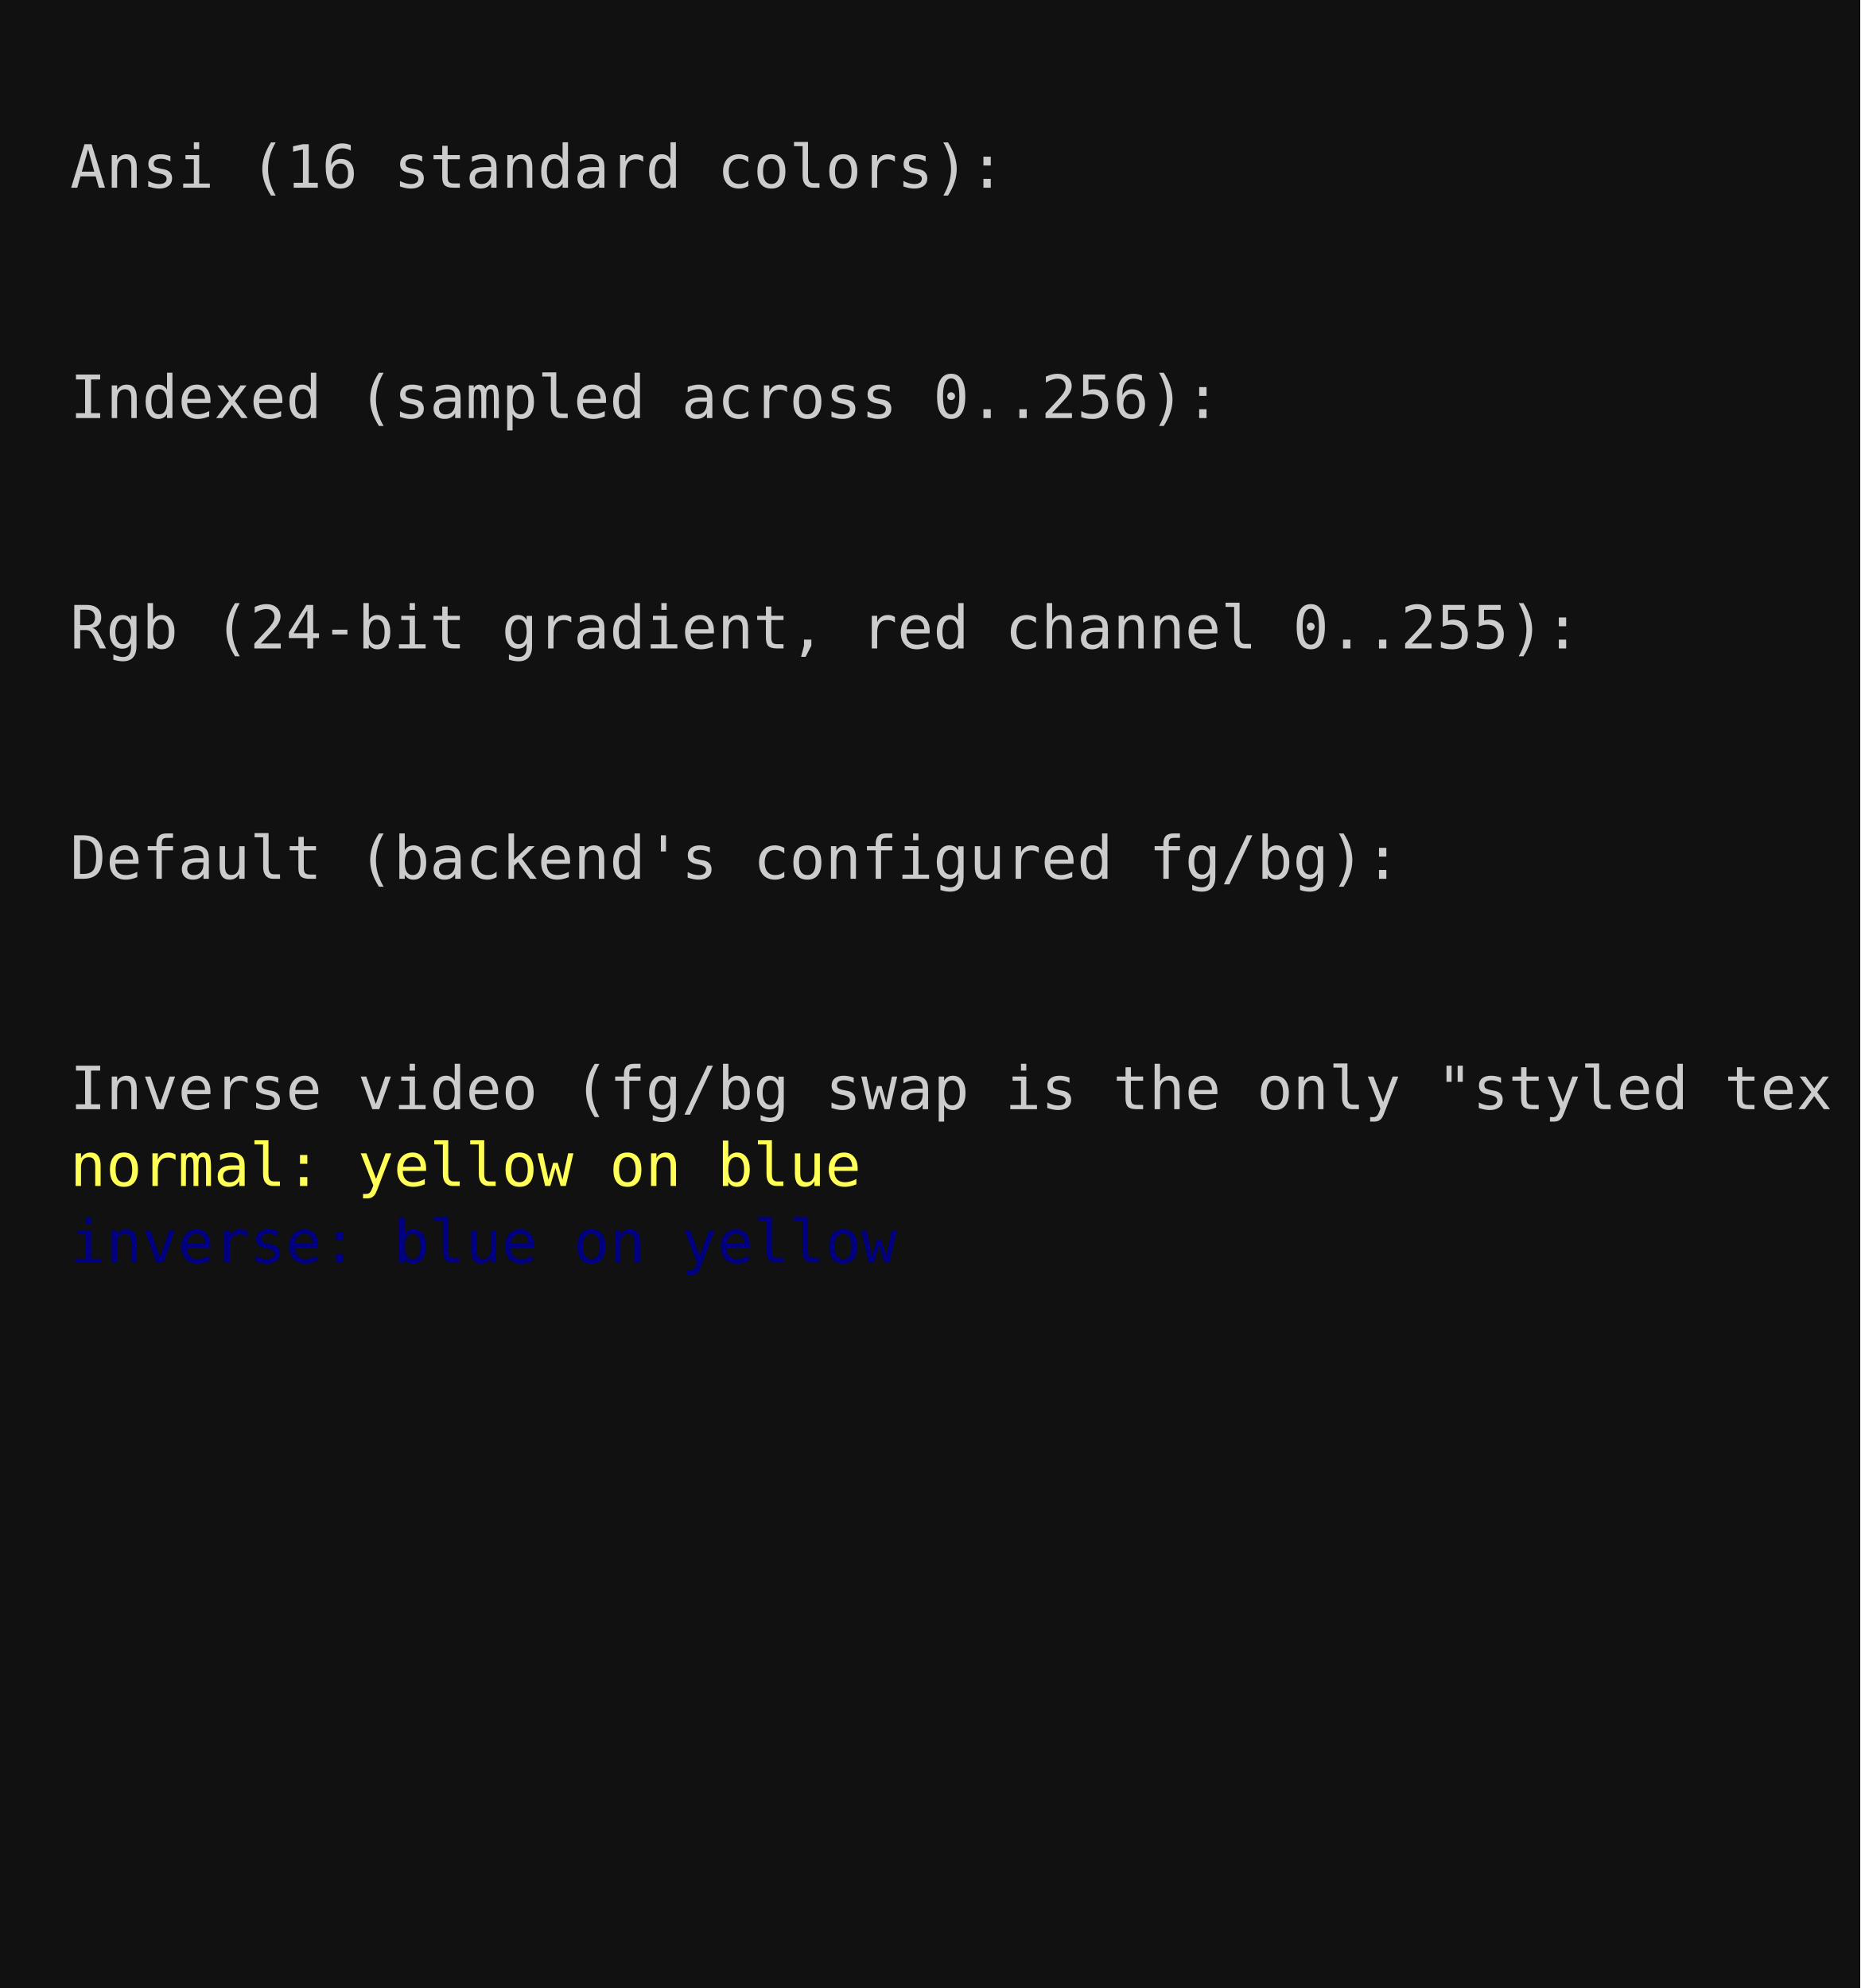
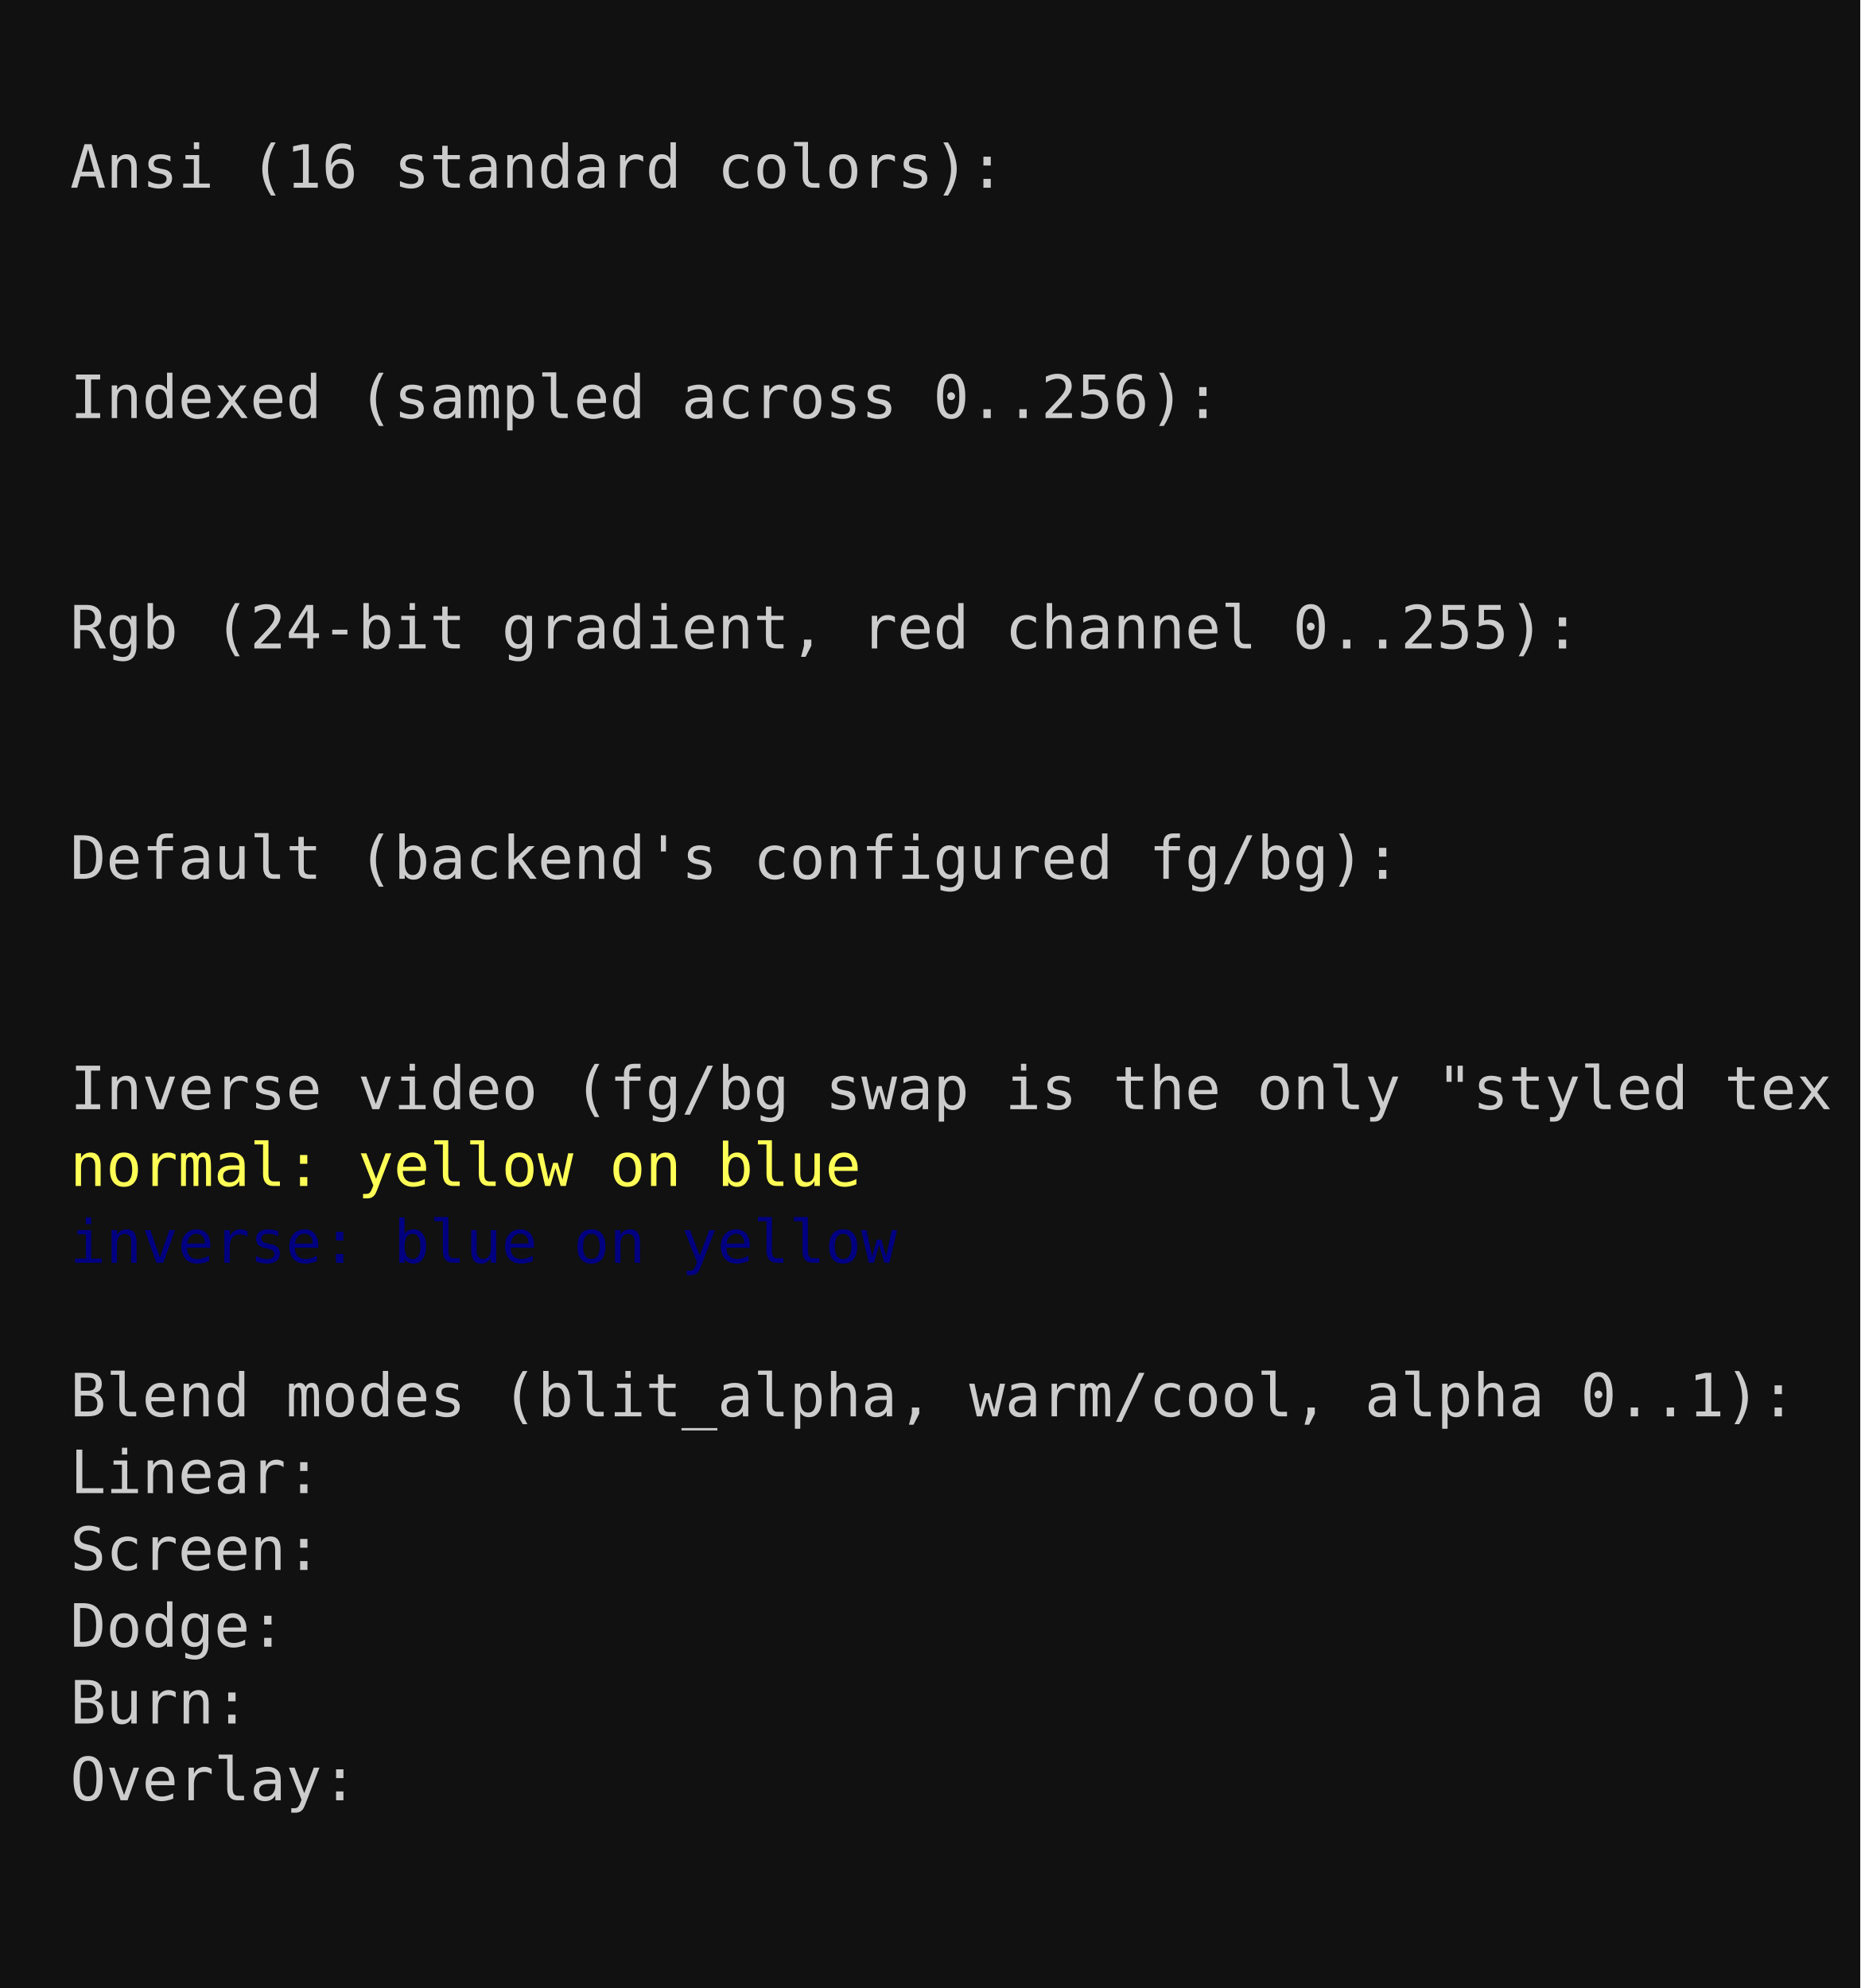
<svg xmlns="http://www.w3.org/2000/svg" width="436" height="466">
  <rect width="100%" height="100%" fill="#111111" />
  <text font-family="monospace" font-size="14" y="26.0" xml:space="preserve">
    <tspan fill="#cccccc" x="8.0">                                                  </tspan>
  </text>
  <text font-family="monospace" font-size="14" y="44.0" xml:space="preserve">
    <tspan fill="#cccccc" x="8.0"> Ansi (16 standard colors):                       </tspan>
  </text>
  <text font-family="monospace" font-size="14" y="62.0" xml:space="preserve">
    <tspan fill="#cccccc" x="8.0"> </tspan>
    <tspan fill="#cccccc" x="16.4" style="background:#000000"> </tspan>
    <tspan fill="#cccccc" x="24.8" style="background:#800000"> </tspan>
    <tspan fill="#cccccc" x="33.2" style="background:#008000"> </tspan>
    <tspan fill="#cccccc" x="41.6" style="background:#808000"> </tspan>
    <tspan fill="#cccccc" x="50.0" style="background:#000080"> </tspan>
    <tspan fill="#cccccc" x="58.4" style="background:#800080"> </tspan>
    <tspan fill="#cccccc" x="66.8" style="background:#008080"> </tspan>
    <tspan fill="#cccccc" x="75.2" style="background:#c0c0c0"> </tspan>
    <tspan fill="#cccccc" x="83.6" style="background:#808080"> </tspan>
    <tspan fill="#cccccc" x="92.0" style="background:#ff5555"> </tspan>
    <tspan fill="#cccccc" x="100.4" style="background:#55ff55"> </tspan>
    <tspan fill="#cccccc" x="108.8" style="background:#ffff55"> </tspan>
    <tspan fill="#cccccc" x="117.2" style="background:#5555ff"> </tspan>
    <tspan fill="#cccccc" x="125.6" style="background:#ff55ff"> </tspan>
    <tspan fill="#cccccc" x="134.0" style="background:#55ffff"> </tspan>
    <tspan fill="#cccccc" x="142.4" style="background:#ffffff"> </tspan>
    <tspan fill="#cccccc" x="150.8">                                 </tspan>
  </text>
  <text font-family="monospace" font-size="14" y="80.0" xml:space="preserve">
    <tspan fill="#cccccc" x="8.0">                                                  </tspan>
  </text>
  <text font-family="monospace" font-size="14" y="98.0" xml:space="preserve">
    <tspan fill="#cccccc" x="8.0"> Indexed (sampled across 0..256):                 </tspan>
  </text>
  <text font-family="monospace" font-size="14" y="116.0" xml:space="preserve">
    <tspan fill="#cccccc" x="8.0"> </tspan>
    <tspan fill="#cccccc" x="16.4" style="background:#000000"> </tspan>
    <tspan fill="#cccccc" x="24.8" style="background:#808080"> </tspan>
    <tspan fill="#cccccc" x="33.2" style="background:#888888">                              </tspan>
    <tspan fill="#cccccc" x="285.2">                 </tspan>
  </text>
  <text font-family="monospace" font-size="14" y="134.0" xml:space="preserve">
    <tspan fill="#cccccc" x="8.0">                                                  </tspan>
  </text>
  <text font-family="monospace" font-size="14" y="152.0" xml:space="preserve">
    <tspan fill="#cccccc" x="8.0"> Rgb (24-bit gradient, red channel 0..255):       </tspan>
  </text>
  <text font-family="monospace" font-size="14" y="170.0" xml:space="preserve">
    <tspan fill="#cccccc" x="8.0"> </tspan>
    <tspan fill="#cccccc" x="16.4" style="background:#0040c0"> </tspan>
    <tspan fill="#cccccc" x="24.8" style="background:#0840c0"> </tspan>
    <tspan fill="#cccccc" x="33.2" style="background:#1040c0"> </tspan>
    <tspan fill="#cccccc" x="41.6" style="background:#1840c0"> </tspan>
    <tspan fill="#cccccc" x="50.0" style="background:#2040c0"> </tspan>
    <tspan fill="#cccccc" x="58.4" style="background:#2940c0"> </tspan>
    <tspan fill="#cccccc" x="66.8" style="background:#3140c0"> </tspan>
    <tspan fill="#cccccc" x="75.2" style="background:#3940c0"> </tspan>
    <tspan fill="#cccccc" x="83.6" style="background:#4140c0"> </tspan>
    <tspan fill="#cccccc" x="92.0" style="background:#4a40c0"> </tspan>
    <tspan fill="#cccccc" x="100.4" style="background:#5240c0"> </tspan>
    <tspan fill="#cccccc" x="108.8" style="background:#5a40c0"> </tspan>
    <tspan fill="#cccccc" x="117.2" style="background:#6240c0"> </tspan>
    <tspan fill="#cccccc" x="125.6" style="background:#6a40c0"> </tspan>
    <tspan fill="#cccccc" x="134.0" style="background:#7340c0"> </tspan>
    <tspan fill="#cccccc" x="142.4" style="background:#7b40c0"> </tspan>
    <tspan fill="#cccccc" x="150.8" style="background:#8340c0"> </tspan>
    <tspan fill="#cccccc" x="159.2" style="background:#8b40c0"> </tspan>
    <tspan fill="#cccccc" x="167.6" style="background:#9440c0"> </tspan>
    <tspan fill="#cccccc" x="176.0" style="background:#9c40c0"> </tspan>
    <tspan fill="#cccccc" x="184.4" style="background:#a440c0"> </tspan>
    <tspan fill="#cccccc" x="192.8" style="background:#ac40c0"> </tspan>
    <tspan fill="#cccccc" x="201.2" style="background:#b440c0"> </tspan>
    <tspan fill="#cccccc" x="209.6" style="background:#bd40c0"> </tspan>
    <tspan fill="#cccccc" x="218.0" style="background:#c540c0"> </tspan>
    <tspan fill="#cccccc" x="226.4" style="background:#cd40c0"> </tspan>
    <tspan fill="#cccccc" x="234.8" style="background:#d540c0"> </tspan>
    <tspan fill="#cccccc" x="243.2" style="background:#de40c0"> </tspan>
    <tspan fill="#cccccc" x="251.6" style="background:#e640c0"> </tspan>
    <tspan fill="#cccccc" x="260.0" style="background:#ee40c0"> </tspan>
    <tspan fill="#cccccc" x="268.4" style="background:#f640c0"> </tspan>
    <tspan fill="#cccccc" x="276.8" style="background:#ff40c0"> </tspan>
    <tspan fill="#cccccc" x="285.2">                 </tspan>
  </text>
  <text font-family="monospace" font-size="14" y="188.0" xml:space="preserve">
    <tspan fill="#cccccc" x="8.0">                                                  </tspan>
  </text>
  <text font-family="monospace" font-size="14" y="206.0" xml:space="preserve">
    <tspan fill="#cccccc" x="8.0"> Default (backend's configured fg/bg):            </tspan>
  </text>
  <text font-family="monospace" font-size="14" y="224.0" xml:space="preserve">
    <tspan fill="#cccccc" x="8.0">                                                  </tspan>
  </text>
  <text font-family="monospace" font-size="14" y="242.0" xml:space="preserve">
    <tspan fill="#cccccc" x="8.0">                                                  </tspan>
  </text>
  <text font-family="monospace" font-size="14" y="260.0" xml:space="preserve">
    <tspan fill="#cccccc" x="8.0"> Inverse video (fg/bg swap is the only "styled tex</tspan>
  </text>
  <text font-family="monospace" font-size="14" y="278.0" xml:space="preserve">
    <tspan fill="#cccccc" x="8.0"> </tspan>
    <tspan fill="#ffff55" x="16.4" style="background:#000080">normal: yellow on blue</tspan>
    <tspan fill="#cccccc" x="201.2">                           </tspan>
  </text>
  <text font-family="monospace" font-size="14" y="296.0" xml:space="preserve">
    <tspan fill="#cccccc" x="8.0"> </tspan>
    <tspan fill="#000080" x="16.4" style="background:#ffff55">inverse: blue on yellow</tspan>
    <tspan fill="#cccccc" x="209.6">                          </tspan>
  </text>
  <text font-family="monospace" font-size="14" y="314.0" xml:space="preserve">
    <tspan fill="#cccccc" x="8.0">                                                  </tspan>
  </text>
  <text font-family="monospace" font-size="14" y="332.0" xml:space="preserve">
-     <tspan fill="#cccccc" x="8.0">                                                  </tspan>
+     <tspan fill="#cccccc" x="8.0"> Blend modes (blit_alpha, warm/cool, alpha 0..1): </tspan>
  </text>
  <text font-family="monospace" font-size="14" y="350.0" xml:space="preserve">
-     <tspan fill="#cccccc" x="8.0">                                                  </tspan>
+     <tspan fill="#cccccc" x="8.0"> Linear:  </tspan>
+     <tspan fill="#cccccc" x="92.0" style="background:#14288c"> </tspan>
+     <tspan fill="#cccccc" x="100.4" style="background:#243185"> </tspan>
+     <tspan fill="#cccccc" x="108.8" style="background:#333b7f"> </tspan>
+     <tspan fill="#cccccc" x="117.2" style="background:#434478"> </tspan>
+     <tspan fill="#cccccc" x="125.6" style="background:#534d71"> </tspan>
+     <tspan fill="#cccccc" x="134.0" style="background:#62576b"> </tspan>
+     <tspan fill="#cccccc" x="142.4" style="background:#726064"> </tspan>
+     <tspan fill="#cccccc" x="150.8" style="background:#82695d"> </tspan>
+     <tspan fill="#cccccc" x="159.2" style="background:#917357"> </tspan>
+     <tspan fill="#cccccc" x="167.6" style="background:#a17c50"> </tspan>
+     <tspan fill="#cccccc" x="176.0" style="background:#b18549"> </tspan>
+     <tspan fill="#cccccc" x="184.4" style="background:#c08f43"> </tspan>
+     <tspan fill="#cccccc" x="192.8" style="background:#d0983c"> </tspan>
+     <tspan fill="#cccccc" x="201.2" style="background:#e0a135"> </tspan>
+     <tspan fill="#cccccc" x="209.6" style="background:#efab2f"> </tspan>
+     <tspan fill="#cccccc" x="218.0" style="background:#ffb428"> </tspan>
+     <tspan fill="#cccccc" x="226.4">                        </tspan>
  </text>
  <text font-family="monospace" font-size="14" y="368.0" xml:space="preserve">
-     <tspan fill="#cccccc" x="8.0">                                                  </tspan>
+     <tspan fill="#cccccc" x="8.0"> Screen:  </tspan>
+     <tspan fill="#cccccc" x="92.0" style="background:#14288c"> </tspan>
+     <tspan fill="#cccccc" x="100.4" style="background:#24328d"> </tspan>
+     <tspan fill="#cccccc" x="108.8" style="background:#333c8e"> </tspan>
+     <tspan fill="#cccccc" x="117.2" style="background:#434690"> </tspan>
+     <tspan fill="#cccccc" x="125.6" style="background:#535091"> </tspan>
+     <tspan fill="#cccccc" x="134.0" style="background:#625b92"> </tspan>
+     <tspan fill="#cccccc" x="142.4" style="background:#726593"> </tspan>
+     <tspan fill="#cccccc" x="150.8" style="background:#826f94"> </tspan>
+     <tspan fill="#cccccc" x="159.2" style="background:#917996"> </tspan>
+     <tspan fill="#cccccc" x="167.6" style="background:#a18397"> </tspan>
+     <tspan fill="#cccccc" x="176.0" style="background:#b18d98"> </tspan>
+     <tspan fill="#cccccc" x="184.4" style="background:#c09799"> </tspan>
+     <tspan fill="#cccccc" x="192.8" style="background:#d0a19a"> </tspan>
+     <tspan fill="#cccccc" x="201.2" style="background:#e0ac9c"> </tspan>
+     <tspan fill="#cccccc" x="209.6" style="background:#efb69d"> </tspan>
+     <tspan fill="#cccccc" x="218.0" style="background:#ffc09e"> </tspan>
+     <tspan fill="#cccccc" x="226.4">                        </tspan>
  </text>
  <text font-family="monospace" font-size="14" y="386.0" xml:space="preserve">
-     <tspan fill="#cccccc" x="8.0">                                                  </tspan>
+     <tspan fill="#cccccc" x="8.0"> Dodge:   </tspan>
+     <tspan fill="#cccccc" x="92.0" style="background:#14288c"> </tspan>
+     <tspan fill="#cccccc" x="100.4" style="background:#242e8e"> </tspan>
+     <tspan fill="#cccccc" x="108.8" style="background:#33358f"> </tspan>
+     <tspan fill="#cccccc" x="117.2" style="background:#433b91"> </tspan>
+     <tspan fill="#cccccc" x="125.6" style="background:#534293"> </tspan>
+     <tspan fill="#cccccc" x="134.0" style="background:#624895"> </tspan>
+     <tspan fill="#cccccc" x="142.4" style="background:#724e96"> </tspan>
+     <tspan fill="#cccccc" x="150.8" style="background:#825598"> </tspan>
+     <tspan fill="#cccccc" x="159.2" style="background:#915b9a"> </tspan>
+     <tspan fill="#cccccc" x="167.6" style="background:#a1629c"> </tspan>
+     <tspan fill="#cccccc" x="176.0" style="background:#b1689d"> </tspan>
+     <tspan fill="#cccccc" x="184.4" style="background:#c06e9f"> </tspan>
+     <tspan fill="#cccccc" x="192.8" style="background:#d075a1"> </tspan>
+     <tspan fill="#cccccc" x="201.2" style="background:#e07ba3"> </tspan>
+     <tspan fill="#cccccc" x="209.6" style="background:#ef82a4"> </tspan>
+     <tspan fill="#cccccc" x="218.0" style="background:#ff88a6"> </tspan>
+     <tspan fill="#cccccc" x="226.4">                        </tspan>
  </text>
  <text font-family="monospace" font-size="14" y="404.0" xml:space="preserve">
-     <tspan fill="#cccccc" x="8.0">                                                  </tspan>
+     <tspan fill="#cccccc" x="8.0"> Burn:    </tspan>
+     <tspan fill="#cccccc" x="92.0" style="background:#14288c"> </tspan>
+     <tspan fill="#cccccc" x="100.4" style="background:#142583"> </tspan>
+     <tspan fill="#cccccc" x="108.8" style="background:#142379"> </tspan>
+     <tspan fill="#cccccc" x="117.2" style="background:#142070"> </tspan>
+     <tspan fill="#cccccc" x="125.6" style="background:#141d67"> </tspan>
+     <tspan fill="#cccccc" x="134.0" style="background:#141b5d"> </tspan>
+     <tspan fill="#cccccc" x="142.4" style="background:#141854"> </tspan>
+     <tspan fill="#cccccc" x="150.8" style="background:#14154b"> </tspan>
+     <tspan fill="#cccccc" x="159.2" style="background:#141341"> </tspan>
+     <tspan fill="#cccccc" x="167.6" style="background:#141038"> </tspan>
+     <tspan fill="#cccccc" x="176.0" style="background:#140d2f"> </tspan>
+     <tspan fill="#cccccc" x="184.4" style="background:#140b25"> </tspan>
+     <tspan fill="#cccccc" x="192.8" style="background:#14081c"> </tspan>
+     <tspan fill="#cccccc" x="201.2" style="background:#140513"> </tspan>
+     <tspan fill="#cccccc" x="209.6" style="background:#140309"> </tspan>
+     <tspan fill="#cccccc" x="218.0" style="background:#140000"> </tspan>
+     <tspan fill="#cccccc" x="226.4">                        </tspan>
  </text>
  <text font-family="monospace" font-size="14" y="422.0" xml:space="preserve">
-     <tspan fill="#cccccc" x="8.0">                                                  </tspan>
+     <tspan fill="#cccccc" x="8.0"> Overlay: </tspan>
+     <tspan fill="#cccccc" x="92.0" style="background:#14288c"> </tspan>
+     <tspan fill="#cccccc" x="100.4" style="background:#152987"> </tspan>
+     <tspan fill="#cccccc" x="108.8" style="background:#172a81"> </tspan>
+     <tspan fill="#cccccc" x="117.2" style="background:#182b7c"> </tspan>
+     <tspan fill="#cccccc" x="125.6" style="background:#192c77"> </tspan>
+     <tspan fill="#cccccc" x="134.0" style="background:#1b2d72"> </tspan>
+     <tspan fill="#cccccc" x="142.4" style="background:#1c2f6c"> </tspan>
+     <tspan fill="#cccccc" x="150.8" style="background:#1d3067"> </tspan>
+     <tspan fill="#cccccc" x="159.2" style="background:#1f3162"> </tspan>
+     <tspan fill="#cccccc" x="167.6" style="background:#20325d"> </tspan>
+     <tspan fill="#cccccc" x="176.0" style="background:#213357"> </tspan>
+     <tspan fill="#cccccc" x="184.4" style="background:#233452"> </tspan>
+     <tspan fill="#cccccc" x="192.8" style="background:#24354d"> </tspan>
+     <tspan fill="#cccccc" x="201.2" style="background:#253648"> </tspan>
+     <tspan fill="#cccccc" x="209.6" style="background:#273742"> </tspan>
+     <tspan fill="#cccccc" x="218.0" style="background:#28383d"> </tspan>
+     <tspan fill="#cccccc" x="226.4">                        </tspan>
  </text>
  <text font-family="monospace" font-size="14" y="440.0" xml:space="preserve">
    <tspan fill="#cccccc" x="8.0">                                                  </tspan>
  </text>
  <text font-family="monospace" font-size="14" y="458.0" xml:space="preserve">
    <tspan fill="#cccccc" x="8.0">                                                  </tspan>
  </text>
</svg>
